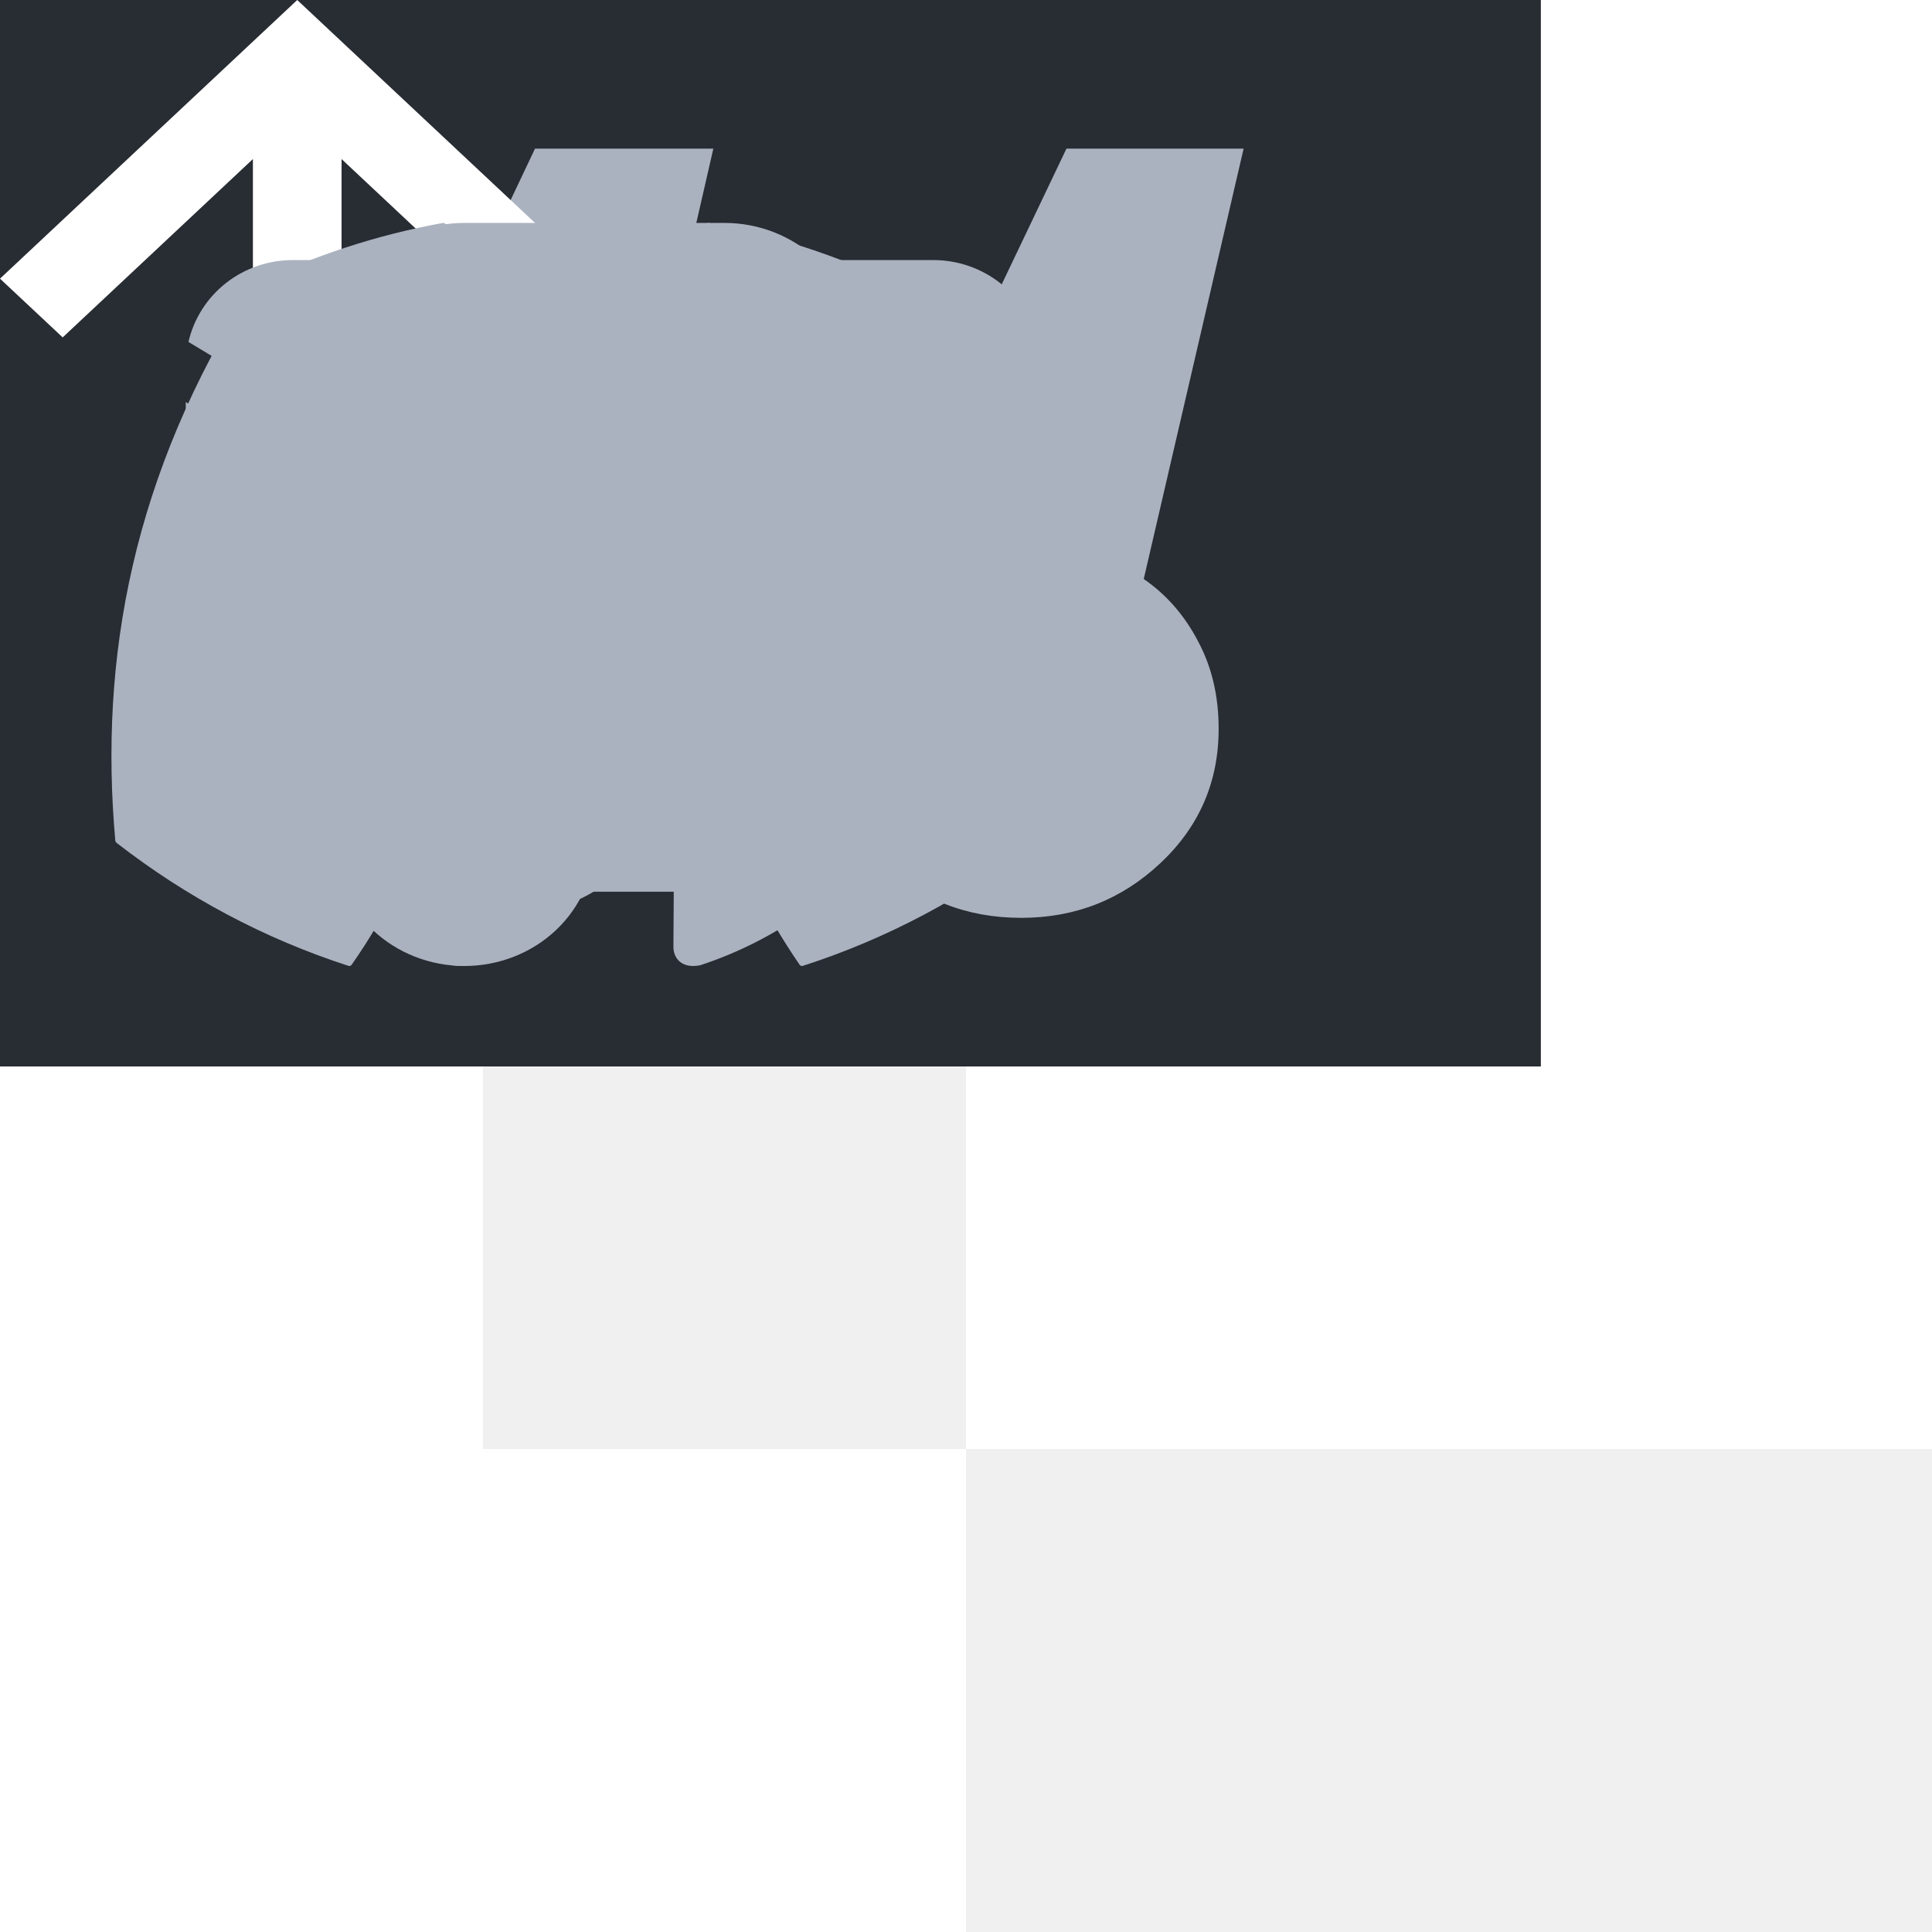
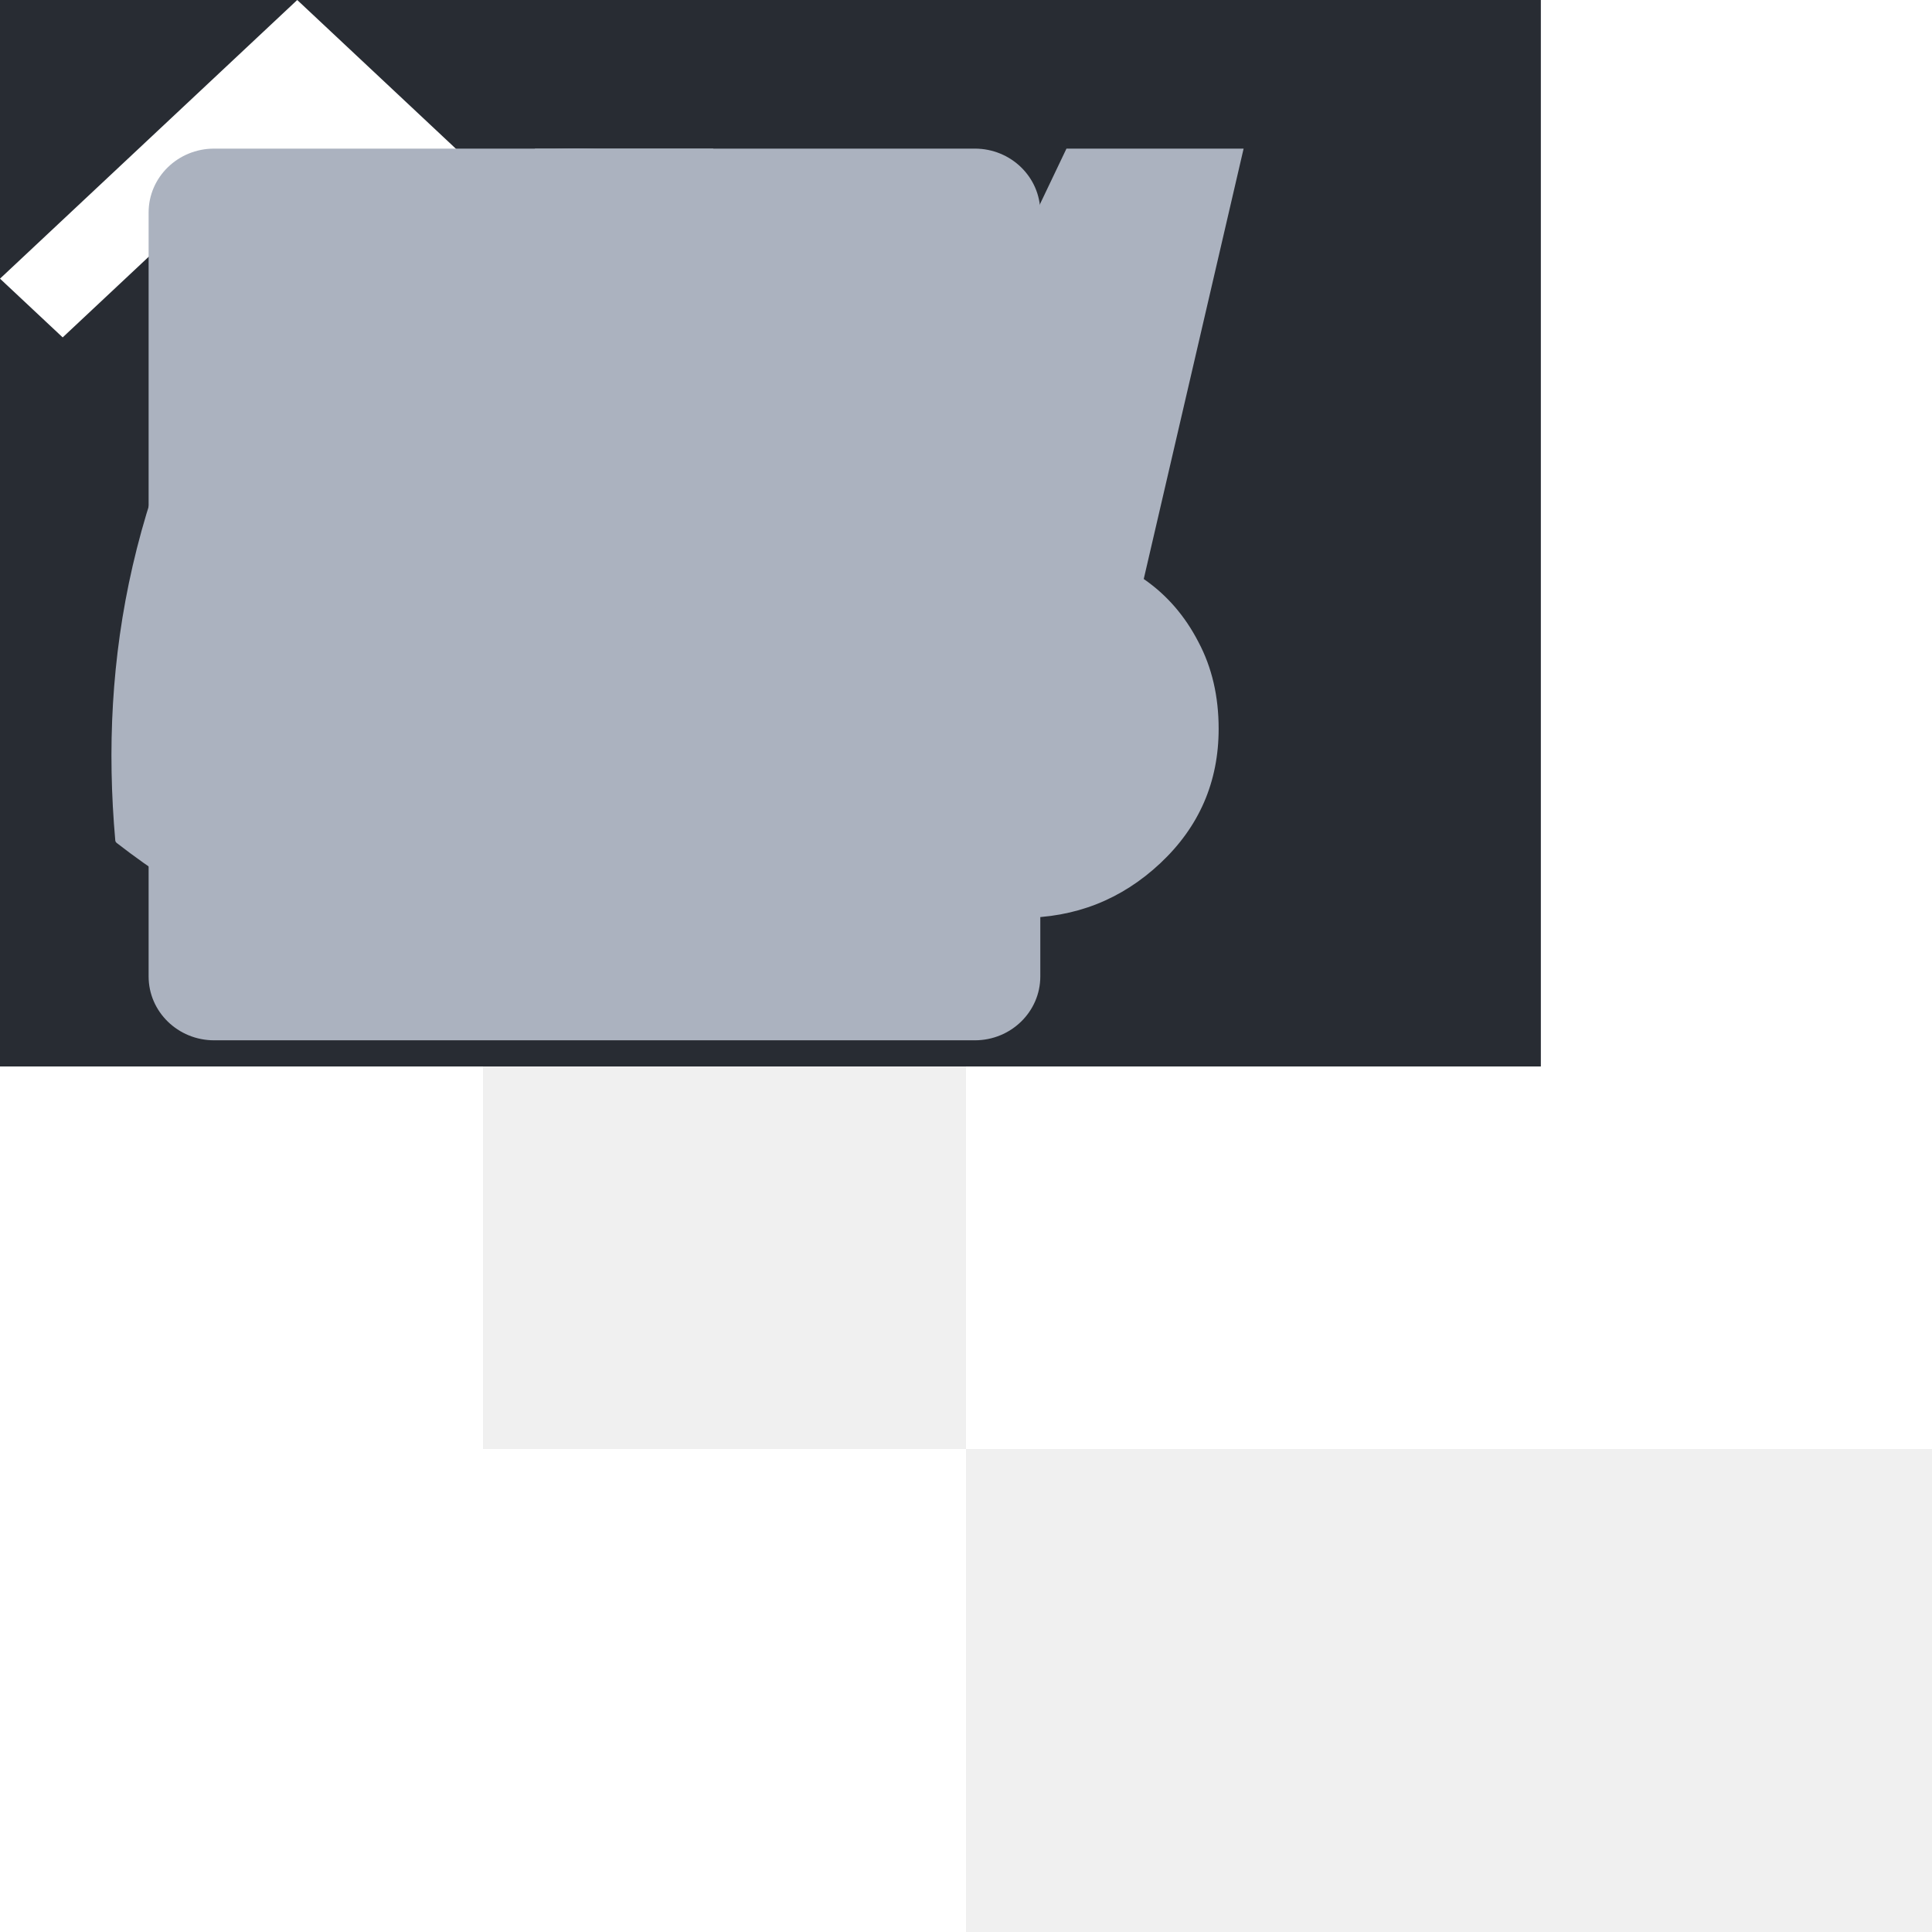
<svg xmlns="http://www.w3.org/2000/svg" width="52" height="52" viewBox="0 0 52 52" fill="none">
  <path id="defaultLogo" fill-rule="evenodd" clip-rule="evenodd" d="M39 0H26V13H13H0V26V39V52H13H26V39H39H52V26V13V0H39ZM13 39H26V26H39V13H26V26H13V39Z" fill="white" />
  <g id="langChangeClosed">
    <line x1="0.707" y1="1.293" x2="5.707" y2="6.293" stroke="#ABB2BF" stroke-width="2" />
    <line x1="4.293" y1="6.293" x2="9.293" y2="1.293" stroke="#ABB2BF" stroke-width="2" />
  </g>
  <g id="quotationMark">
    <rect width="41.472" height="28.704" fill="#282C33" />
    <path d="M18.56 19.616C18.56 21.045 18.037 22.251 16.992 23.232C15.968 24.213 14.72 24.704 13.248 24.704C11.733 24.704 10.475 24.213 9.472 23.232C8.491 22.251 8 21.045 8 19.616C8 18.933 8.096 18.208 8.288 17.44C8.48 16.672 8.864 15.68 9.44 14.464L14.4 4H19.2L16.544 15.584C17.141 16.011 17.621 16.576 17.984 17.28C18.368 17.963 18.56 18.741 18.56 19.616ZM32.8 19.616C32.8 21.045 32.277 22.251 31.232 23.232C30.187 24.213 28.939 24.704 27.488 24.704C26.016 24.704 24.768 24.213 23.744 23.232C22.741 22.251 22.24 21.045 22.24 19.616C22.24 18.933 22.336 18.208 22.528 17.44C22.72 16.672 23.115 15.68 23.712 14.464L28.704 4H33.472L30.784 15.584C31.403 16.011 31.893 16.576 32.256 17.28C32.619 17.963 32.8 18.741 32.8 19.616Z" fill="#ABB2BF" />
  </g>
  <g id="arrowGoToTop">
    <path d="M6.807 4.281V15H9.193V4.281L14.313 9.081L16 7.5L8 0L0 7.5L1.687 9.081L6.807 4.281Z" fill="white" />
  </g>
  <g id="git">
    <path d="M15.5 6C9.699 6 5 10.588 5 16.253C5 20.79 8.006 24.622 12.179 25.98C12.704 26.07 12.901 25.762 12.901 25.493C12.901 25.25 12.888 24.442 12.888 23.584C10.25 24.058 9.568 22.956 9.357 22.379C9.239 22.084 8.727 21.174 8.281 20.931C7.914 20.739 7.389 20.264 8.268 20.252C9.095 20.239 9.686 20.995 9.883 21.302C10.828 22.853 12.337 22.418 12.941 22.148C13.033 21.482 13.308 21.033 13.61 20.777C11.274 20.521 8.832 19.636 8.832 15.715C8.832 14.6 9.239 13.677 9.909 12.959C9.804 12.703 9.436 11.652 10.014 10.242C10.014 10.242 10.893 9.973 12.901 11.293C13.741 11.062 14.634 10.947 15.526 10.947C16.419 10.947 17.311 11.062 18.151 11.293C20.159 9.96 21.039 10.242 21.039 10.242C21.616 11.652 21.249 12.703 21.144 12.959C21.813 13.677 22.22 14.587 22.22 15.715C22.22 19.649 19.766 20.521 17.429 20.777C17.81 21.098 18.138 21.713 18.138 22.674C18.138 24.045 18.125 25.147 18.125 25.493C18.125 25.762 18.322 26.083 18.847 25.98C20.931 25.294 22.743 23.985 24.026 22.24C25.309 20.495 26 18.401 26 16.253C26 10.588 21.301 6 15.5 6Z" fill="#ABB2BF" />
  </g>
  <g id="figma">
    <path d="M16 16C16 15.116 16.369 14.268 17.025 13.643C17.681 13.018 18.572 12.667 19.5 12.667C20.428 12.667 21.319 13.018 21.975 13.643C22.631 14.268 23 15.116 23 16C23 16.884 22.631 17.732 21.975 18.357C21.319 18.982 20.428 19.333 19.5 19.333C18.572 19.333 17.681 18.982 17.025 18.357C16.369 17.732 16 16.884 16 16ZM9 22.667C9 21.783 9.369 20.935 10.025 20.31C10.681 19.684 11.572 19.333 12.5 19.333H16V22.667C16 23.551 15.631 24.399 14.975 25.024C14.319 25.649 13.428 26 12.5 26C11.572 26 10.681 25.649 10.025 25.024C9.369 24.399 9 23.551 9 22.667ZM16 6V12.667H19.5C20.428 12.667 21.319 12.316 21.975 11.69C22.631 11.065 23 10.217 23 9.333C23 8.449 22.631 7.601 21.975 6.976C21.319 6.351 20.428 6 19.5 6H16ZM9 9.333C9 10.217 9.369 11.065 10.025 11.69C10.681 12.316 11.572 12.667 12.5 12.667H16V6H12.5C11.572 6 10.681 6.351 10.025 6.976C9.369 7.601 9 8.449 9 9.333ZM9 16C9 16.884 9.369 17.732 10.025 18.357C10.681 18.982 11.572 19.333 12.5 19.333H16V12.667H12.5C11.572 12.667 10.681 13.018 10.025 13.643C9.369 14.268 9 15.116 9 16Z" fill="#ABB2BF" />
  </g>
  <g id="discord">
    <path d="M24.164 7.659C22.543 6.878 20.832 6.321 19.075 6.001C19.059 5.998 19.043 6.001 19.028 6.008C19.014 6.015 19.002 6.027 18.994 6.042C18.773 6.452 18.53 6.988 18.36 7.408C16.465 7.106 14.538 7.106 12.644 7.408C12.454 6.941 12.239 6.484 12 6.042C11.992 6.027 11.98 6.016 11.966 6.008C11.951 6.001 11.935 5.999 11.919 6.001C10.161 6.319 8.45 6.877 6.83 7.659C6.816 7.665 6.804 7.675 6.797 7.689C3.557 12.771 2.667 17.728 3.103 22.623C3.105 22.646 3.119 22.669 3.136 22.684C5.023 24.151 7.134 25.271 9.378 25.996C9.394 26.001 9.411 26.001 9.427 25.996C9.443 25.99 9.456 25.979 9.466 25.965C9.947 25.276 10.375 24.55 10.744 23.786C10.752 23.77 10.754 23.752 10.751 23.735C10.749 23.717 10.741 23.701 10.728 23.689C10.72 23.681 10.711 23.675 10.7 23.671C10.027 23.399 9.375 23.073 8.75 22.695C8.733 22.685 8.72 22.668 8.714 22.648C8.708 22.627 8.71 22.606 8.719 22.587C8.724 22.575 8.732 22.564 8.742 22.556C8.874 22.452 9.005 22.344 9.13 22.236C9.141 22.227 9.154 22.221 9.168 22.219C9.182 22.217 9.197 22.219 9.21 22.224C13.302 24.186 17.731 24.186 21.773 22.224C21.787 22.218 21.802 22.216 21.816 22.218C21.831 22.22 21.845 22.226 21.856 22.236C21.981 22.344 22.113 22.452 22.244 22.556C22.254 22.564 22.263 22.575 22.269 22.587C22.274 22.6 22.277 22.613 22.276 22.627C22.276 22.641 22.272 22.654 22.265 22.666C22.258 22.678 22.249 22.688 22.238 22.695C21.614 23.076 20.961 23.402 20.286 23.669C20.275 23.673 20.265 23.68 20.257 23.688C20.249 23.697 20.243 23.707 20.239 23.718C20.235 23.729 20.234 23.741 20.235 23.753C20.236 23.764 20.239 23.775 20.244 23.786C20.619 24.548 21.049 25.276 21.52 25.965C21.53 25.979 21.544 25.99 21.559 25.996C21.575 26.001 21.592 26.001 21.608 25.996C23.856 25.273 25.97 24.153 27.859 22.684C27.869 22.677 27.877 22.668 27.882 22.657C27.888 22.647 27.891 22.635 27.892 22.623C28.414 16.964 27.019 12.047 24.195 7.69C24.192 7.683 24.188 7.677 24.183 7.671C24.177 7.666 24.171 7.662 24.164 7.659ZM11.355 19.642C10.122 19.642 9.108 18.454 9.108 16.998C9.108 15.54 10.103 14.353 11.355 14.353C12.616 14.353 13.62 15.55 13.602 16.998C13.602 18.454 12.606 19.642 11.355 19.642ZM19.661 19.642C18.43 19.642 17.414 18.454 17.414 16.998C17.414 15.54 18.41 14.353 19.661 14.353C20.922 14.353 21.928 15.55 21.908 16.998C21.908 18.454 20.922 19.642 19.661 19.642Z" fill="#ABB2BF" />
  </g>
  <g id="email">
    <path d="M5.072 9.203C5.217 8.577 5.573 8.018 6.082 7.618C6.592 7.218 7.224 7 7.875 7H25.125C25.776 7 26.408 7.218 26.918 7.618C27.427 8.018 27.783 8.577 27.928 9.203L16.5 16.087L5.072 9.203ZM5 10.821V20.885L13.342 15.844L5 10.821ZM14.719 16.676L5.275 22.381C5.508 22.866 5.876 23.275 6.337 23.562C6.797 23.849 7.33 24 7.875 24H25.125C25.669 24 26.203 23.848 26.663 23.561C27.123 23.274 27.491 22.864 27.724 22.379L18.28 16.674L16.5 17.747L14.719 16.674V16.676ZM19.658 15.846L28 20.885V10.821L19.658 15.844V15.846Z" fill="#ABB2BF" />
  </g>
+   <g id="telegram">
+     <path d="M27 15.5C27 18.55 25.788 21.475 23.632 23.632C21.475 25.788 18.55 27 15.5 27C12.45 27 9.525 25.788 7.368 23.632C5.212 21.475 4 18.55 4 15.5C4 12.45 5.212 9.525 7.368 7.368C9.525 5.212 12.45 4 15.5 4C18.55 4 21.475 5.212 23.632 7.368C25.788 9.525 27 12.45 27 15.5ZM15.913 12.49C14.794 12.956 12.557 13.919 9.205 15.379C8.662 15.595 8.376 15.808 8.35 16.015C8.307 16.364 8.745 16.502 9.342 16.69L9.593 16.769C10.18 16.96 10.97 17.183 11.38 17.192C11.754 17.201 12.169 17.048 12.628 16.732C15.76 14.617 17.377 13.549 17.478 13.526C17.55 13.509 17.651 13.489 17.717 13.549C17.784 13.608 17.777 13.722 17.77 13.752C17.727 13.937 16.006 15.536 15.116 16.364C14.839 16.623 14.642 16.805 14.602 16.847C14.513 16.938 14.423 17.027 14.331 17.114C13.785 17.64 13.377 18.034 14.353 18.678C14.823 18.989 15.2 19.243 15.575 19.499C15.983 19.778 16.391 20.055 16.92 20.403C17.054 20.49 17.183 20.583 17.308 20.672C17.784 21.011 18.214 21.316 18.742 21.267C19.049 21.238 19.367 20.951 19.528 20.088C19.909 18.052 20.658 13.64 20.83 11.821C20.841 11.67 20.834 11.518 20.812 11.369C20.798 11.248 20.739 11.136 20.648 11.057C20.517 10.966 20.361 10.92 20.202 10.923C19.771 10.93 19.105 11.162 15.913 12.49Z" fill="#ABB2BF" />
+   </g>
+   <g id="linkedIn">
+     <path d="M4 5.719C4 4.769 4.789 4 5.763 4H26.238C27.211 4 28 4.769 28 5.719V26.281C28 27.23 27.211 28 26.238 28H5.763C4.789 28 4 27.23 4 26.281V5.719ZM11.415 24.091V13.254H7.813V24.091H11.415ZM9.614 11.773C10.87 11.773 11.652 10.942 11.652 9.901C11.629 8.838 10.871 8.029 9.639 8.029C8.405 8.029 7.6 8.839 7.6 9.901C7.6 10.942 8.382 11.773 9.591 11.773H9.614ZM16.977 24.091V18.038C16.977 17.715 17 17.39 17.096 17.16C17.356 16.513 17.948 15.842 18.945 15.842C20.248 15.842 20.768 16.835 20.768 18.294V24.091H24.37V17.875C24.37 14.545 22.594 12.997 20.224 12.997C18.313 12.997 17.456 14.047 16.977 14.787V14.824H16.953C16.96 14.812 16.968 14.799 16.977 14.787V13.254H13.377C13.421 14.271 13.377 24.091 13.377 24.091H16.977Z" fill="#ABB2BF" />
+   </g>
</svg>
